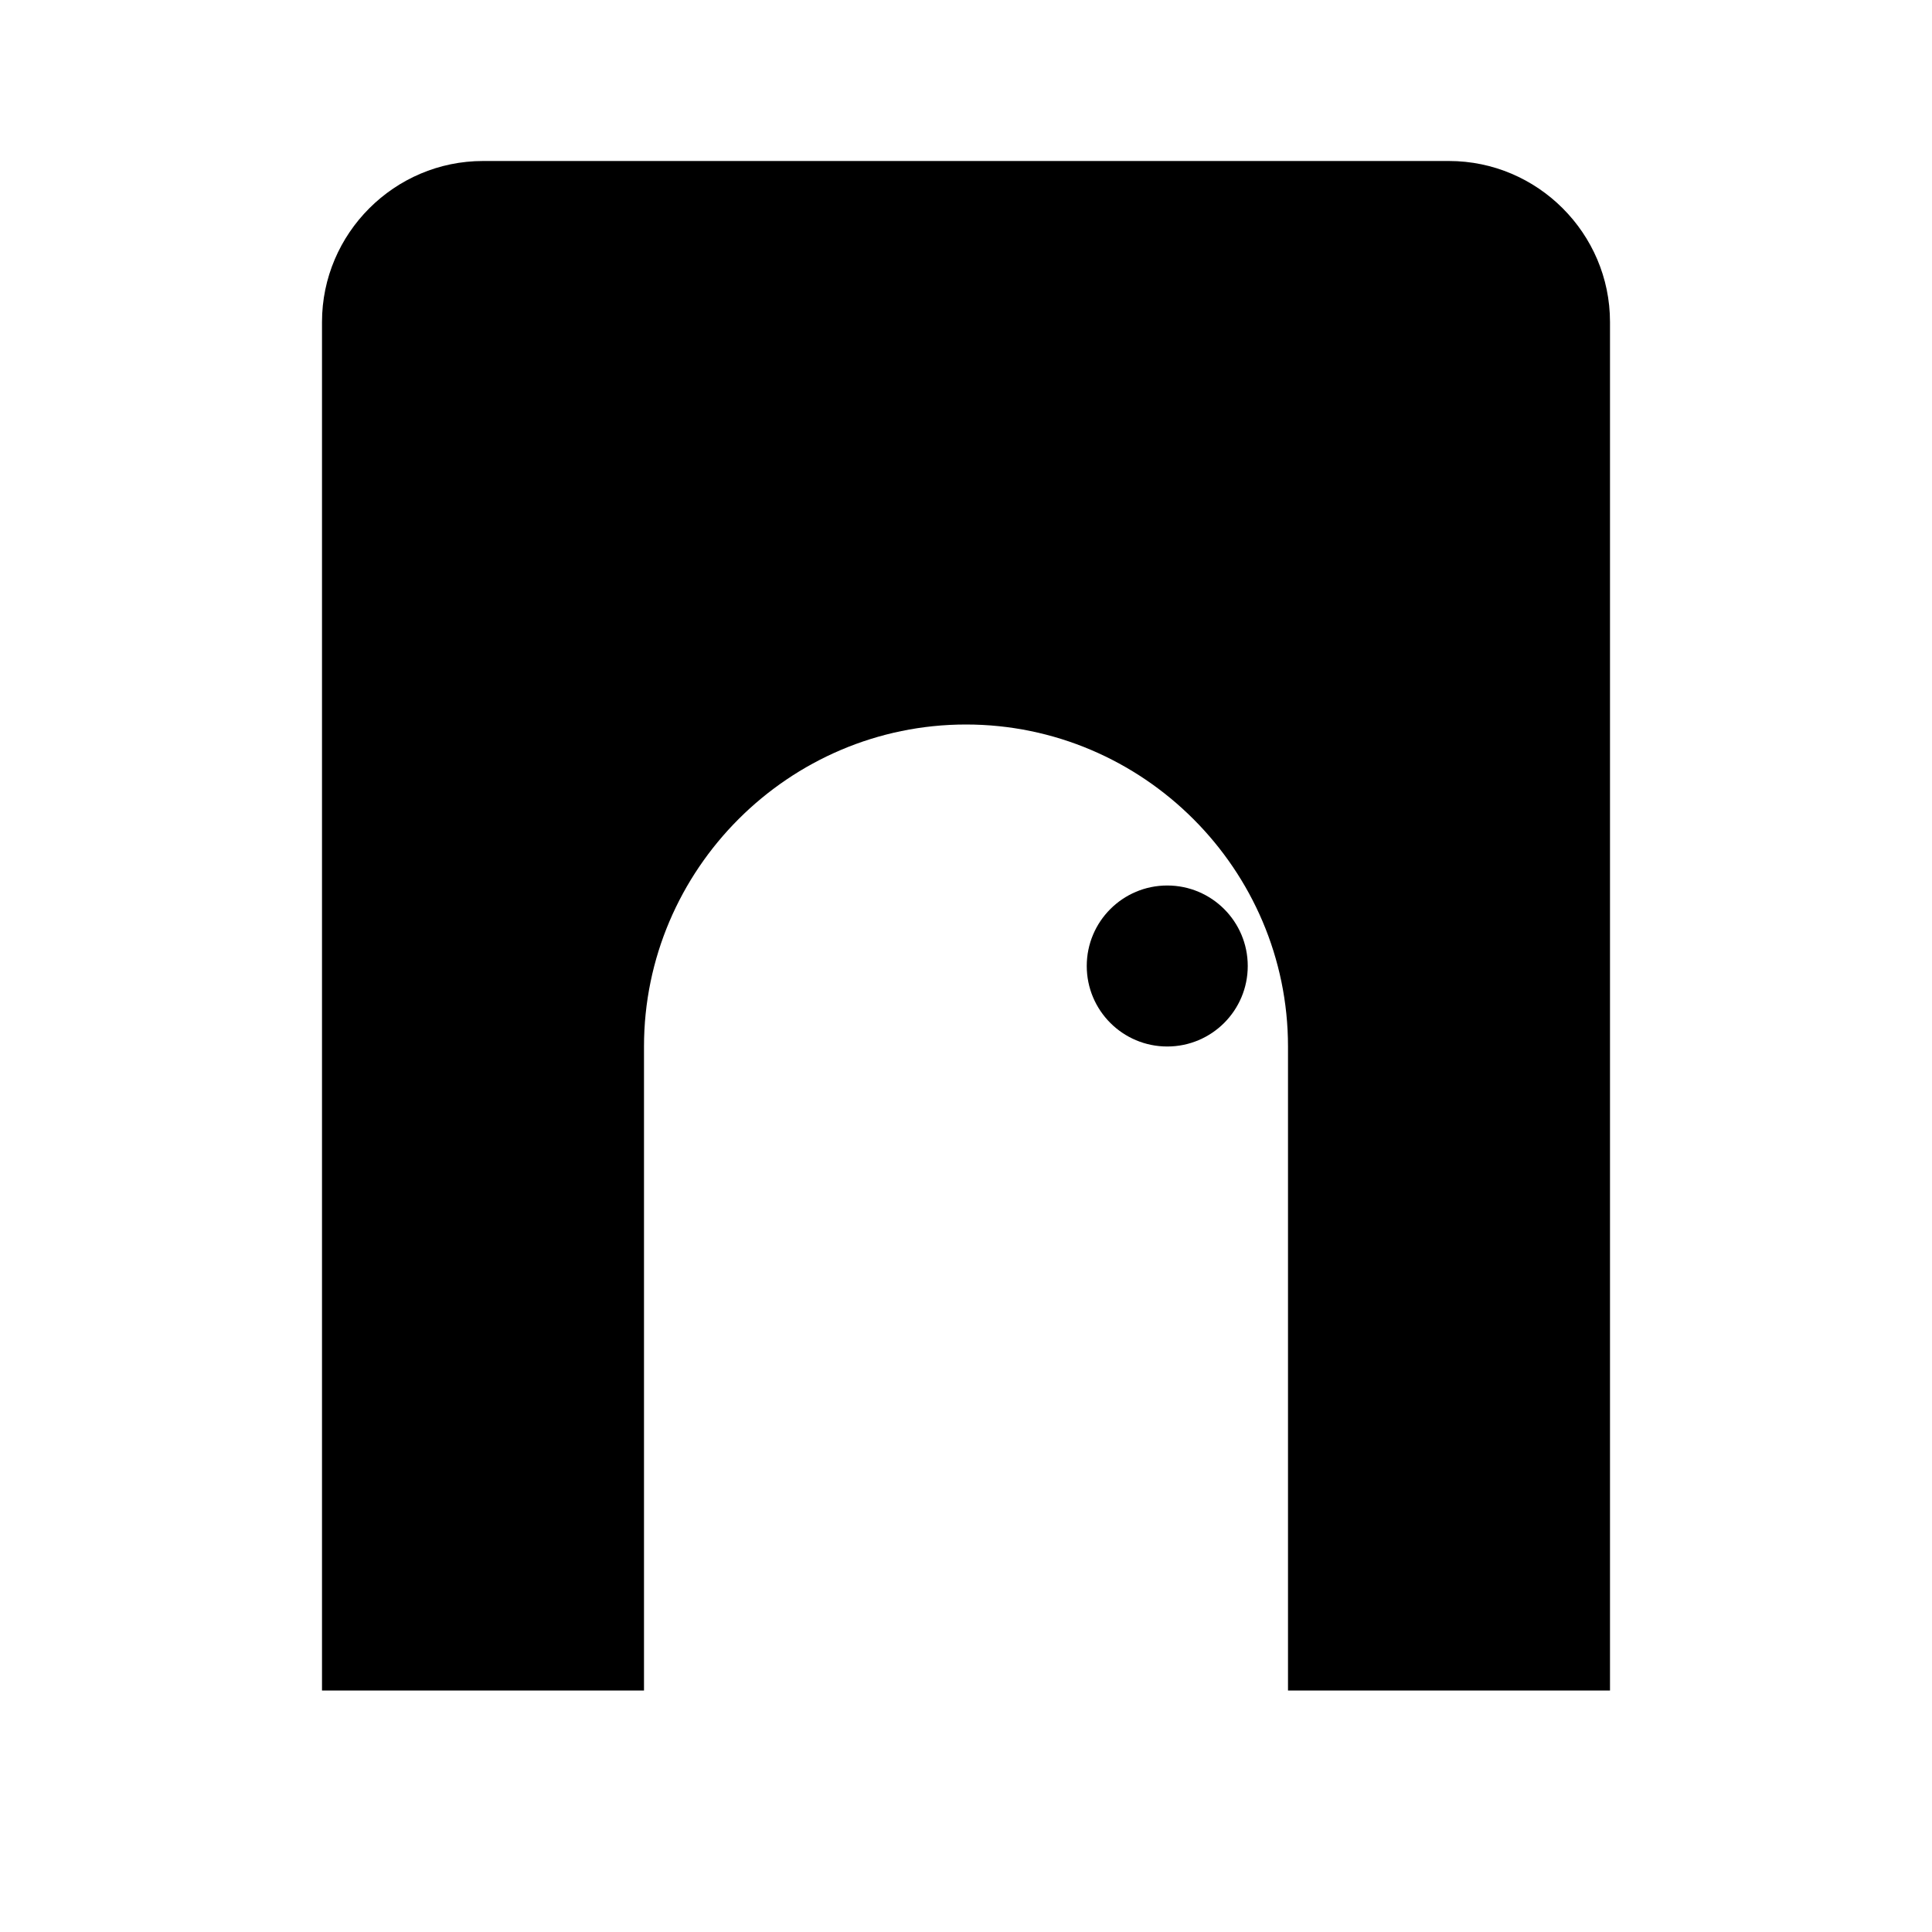
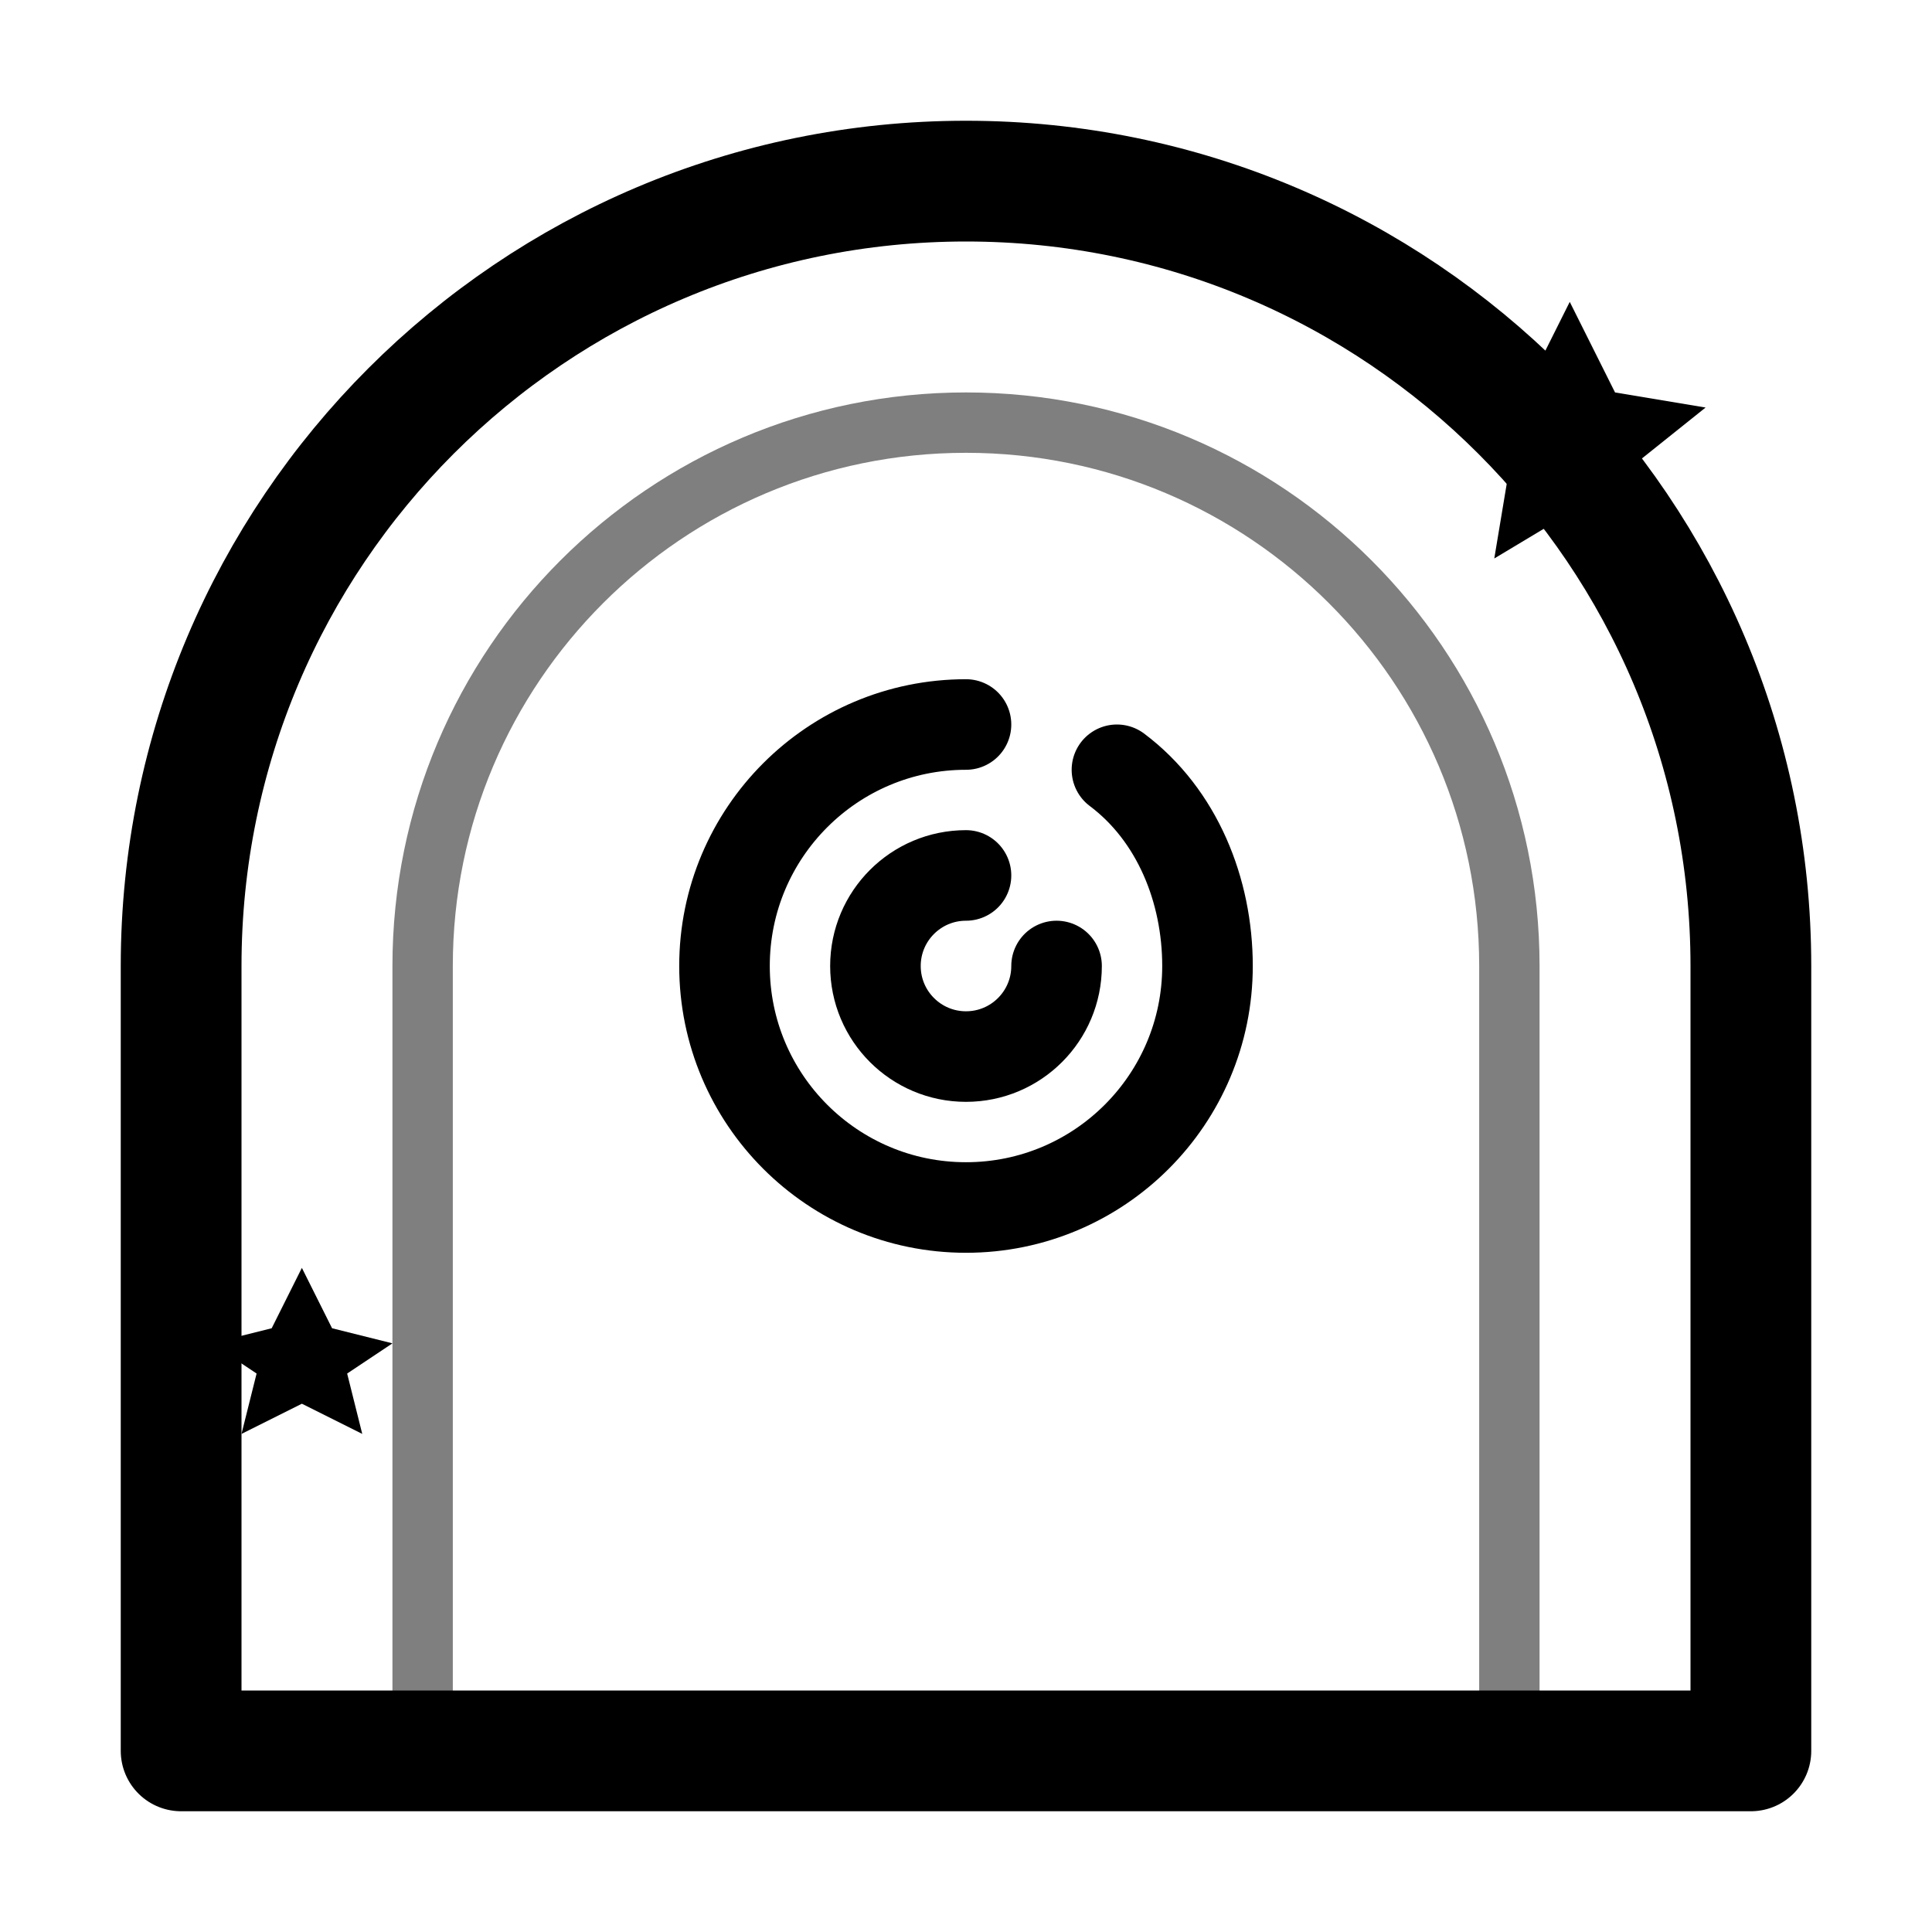
- <svg xmlns="http://www.w3.org/2000/svg" viewBox="0 0 24 24" fill="#000000">
-   <path d="M4 21V4c0-1.1.9-2 2-2h12c1.1 0 2 .9 2 2v17h-4v-8c0-2.2-1.8-4-4-4s-4 1.8-4 4v8H4z" />
-   <circle cx="14.5" cy="12" r="1" />
+ <svg xmlns="http://www.w3.org/2000/svg" width="64" height="64" viewBox="0 0 64 64" fill="none">
+   <path d="M32 6C17.641 6 6 17.641 6 32V58H58V32C58 17.641 46.359 6 32 6Z" stroke="currentColor" stroke-width="4" stroke-linecap="round" stroke-linejoin="round" />
+   <path d="M14 58V32C14 22.059 22.059 14 32 14C41.941 14 50 22.059 50 32V58" stroke="currentColor" stroke-width="2" stroke-opacity="0.5" stroke-linecap="round" stroke-linejoin="round" />
+   <path d="M32 24C27.582 24 24 27.582 24 32C24 36.418 27.582 40 32 40C36.418 40 40 36.418 40 32C40 29.5 39 27 37 25.5" stroke="currentColor" stroke-width="3" stroke-linecap="round" />
+   <path d="M32 29C30.343 29 29 30.343 29 32C29 33.657 30.343 35 32 35C33.657 35 35 33.657 35 32" stroke="currentColor" stroke-width="3" stroke-linecap="round" />
+   <path d="M52 10L53.5 13L56.5 13.5L54 15.5L54.5 18.5L52 17L49.5 18.5L50 15.5L47.5 13.5L50.5 13L52 10Z" fill="currentColor" />
+   <path d="M10 42L11 44L13 44.5L11.5 45.5L12 47.5L10 46.5L8 47.5L8.5 45.5L7 44.5L9 44L10 42Z" fill="currentColor" />
</svg>
